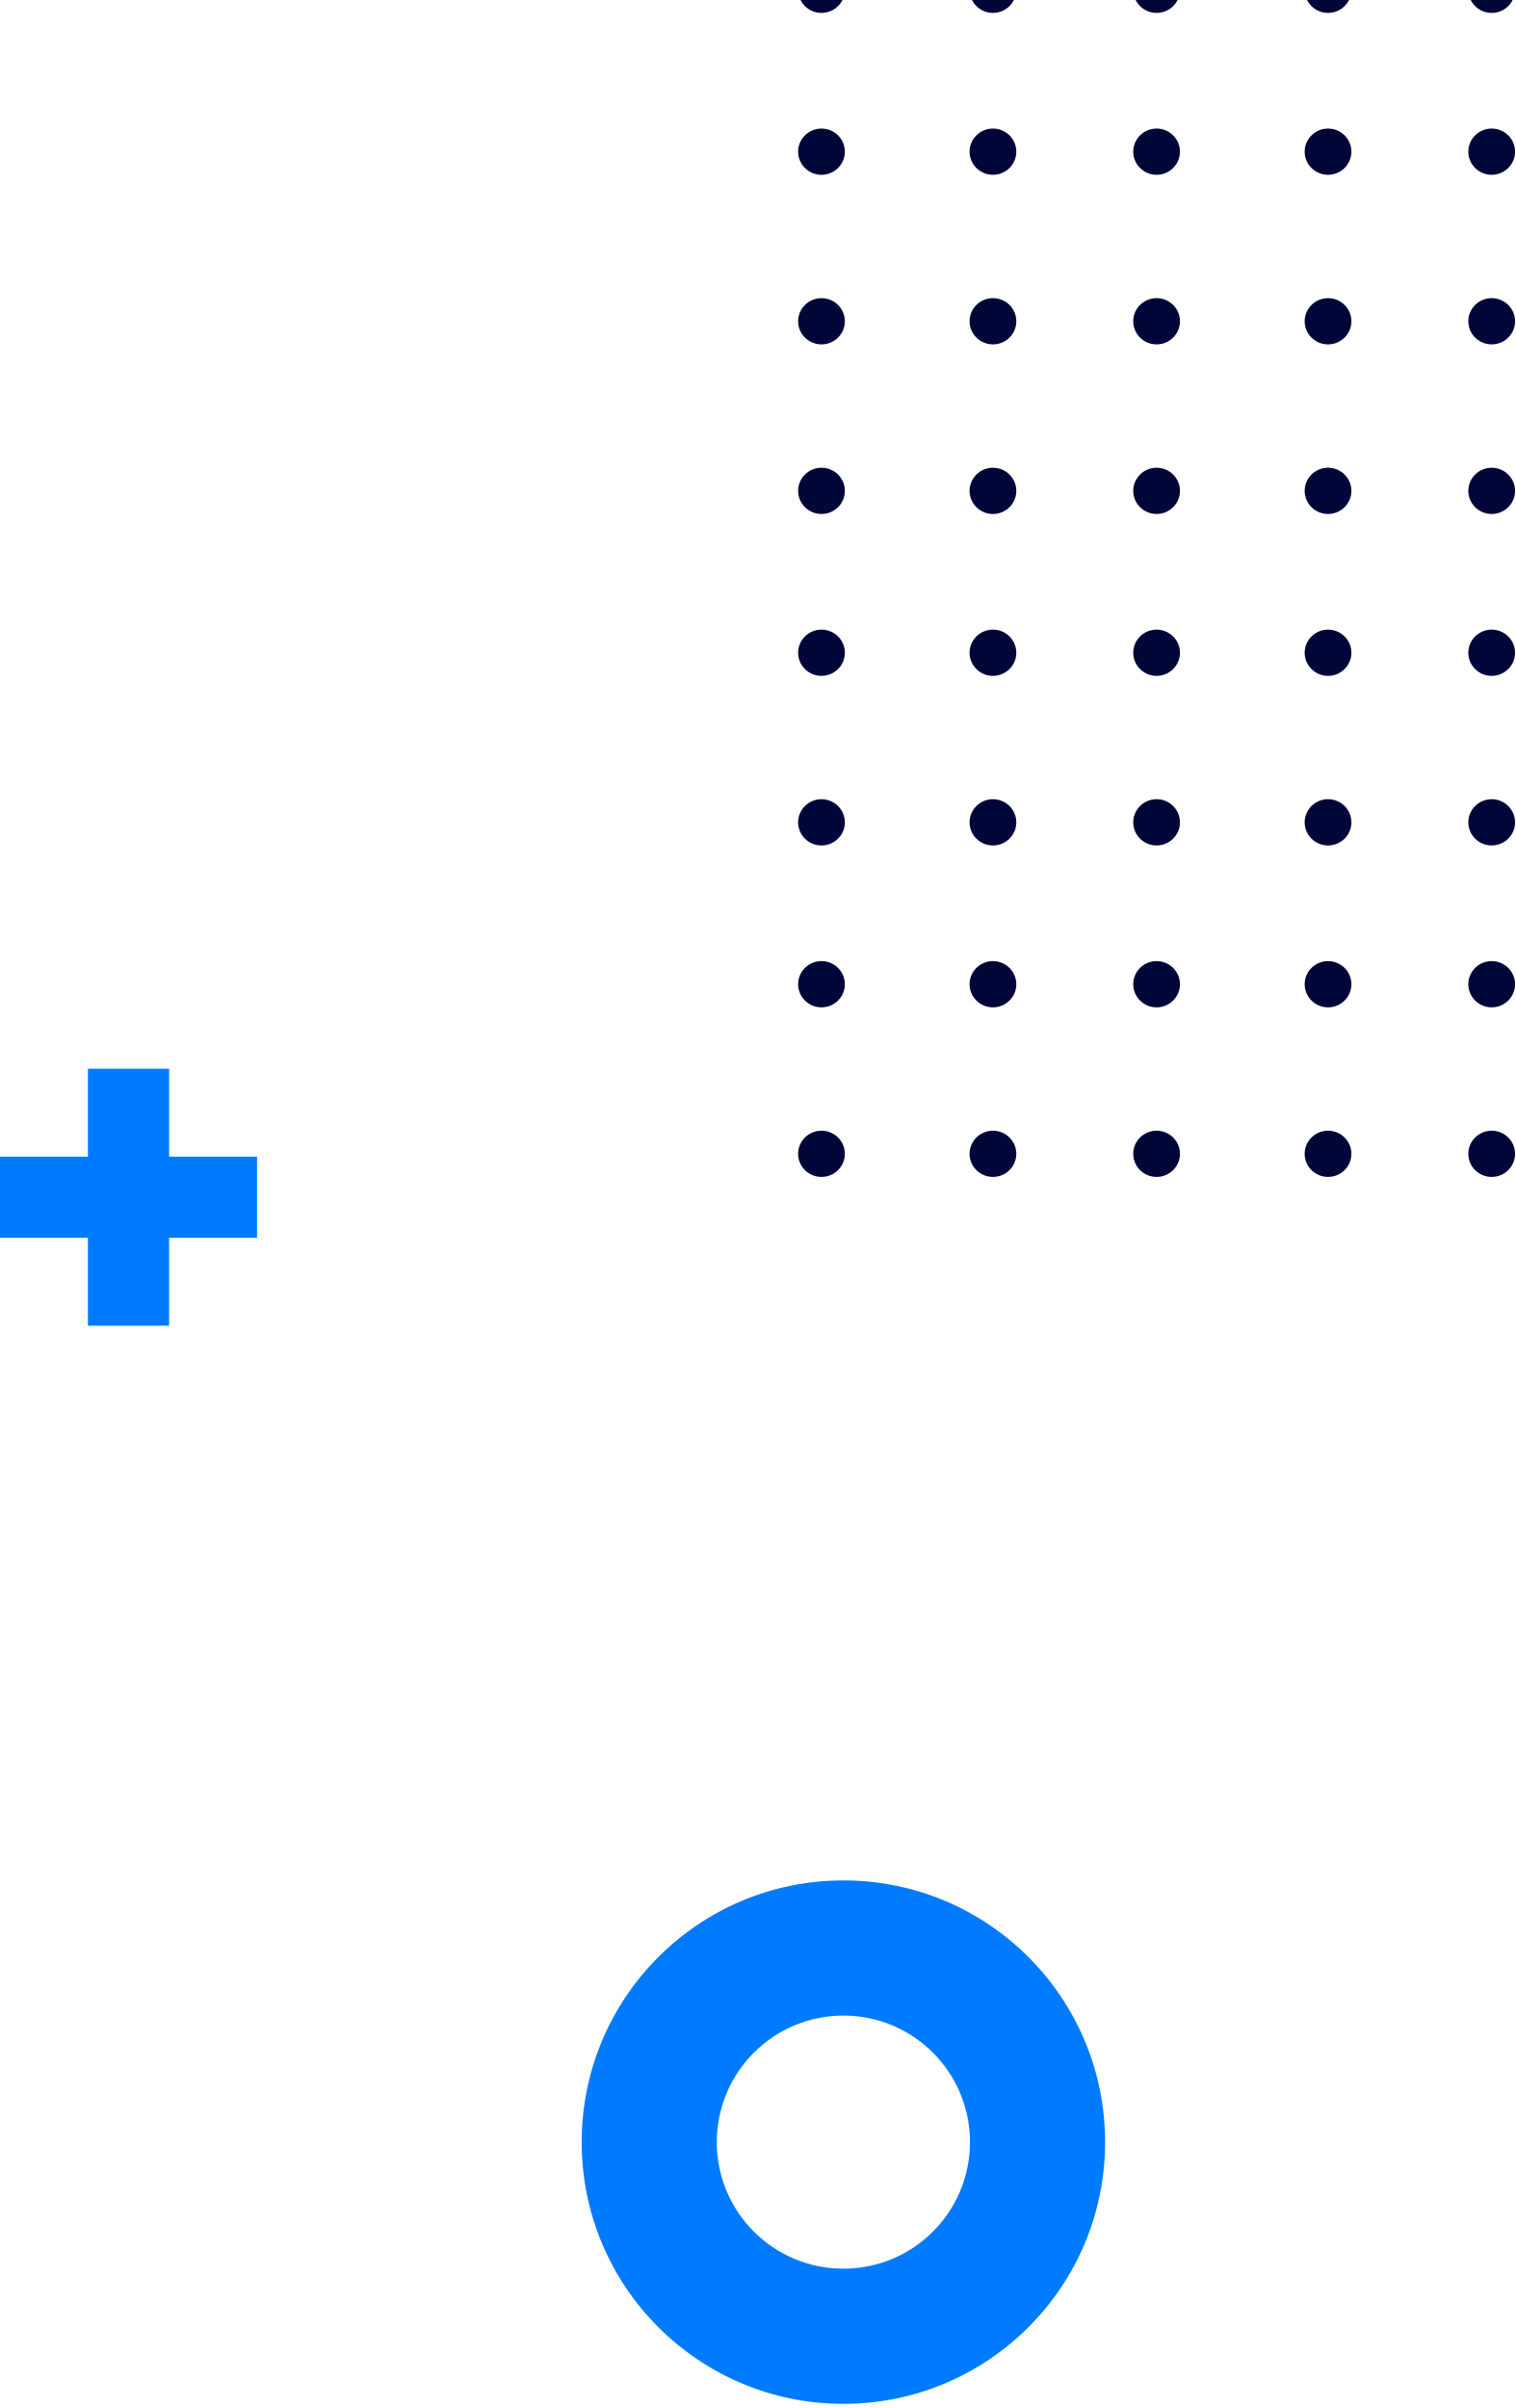
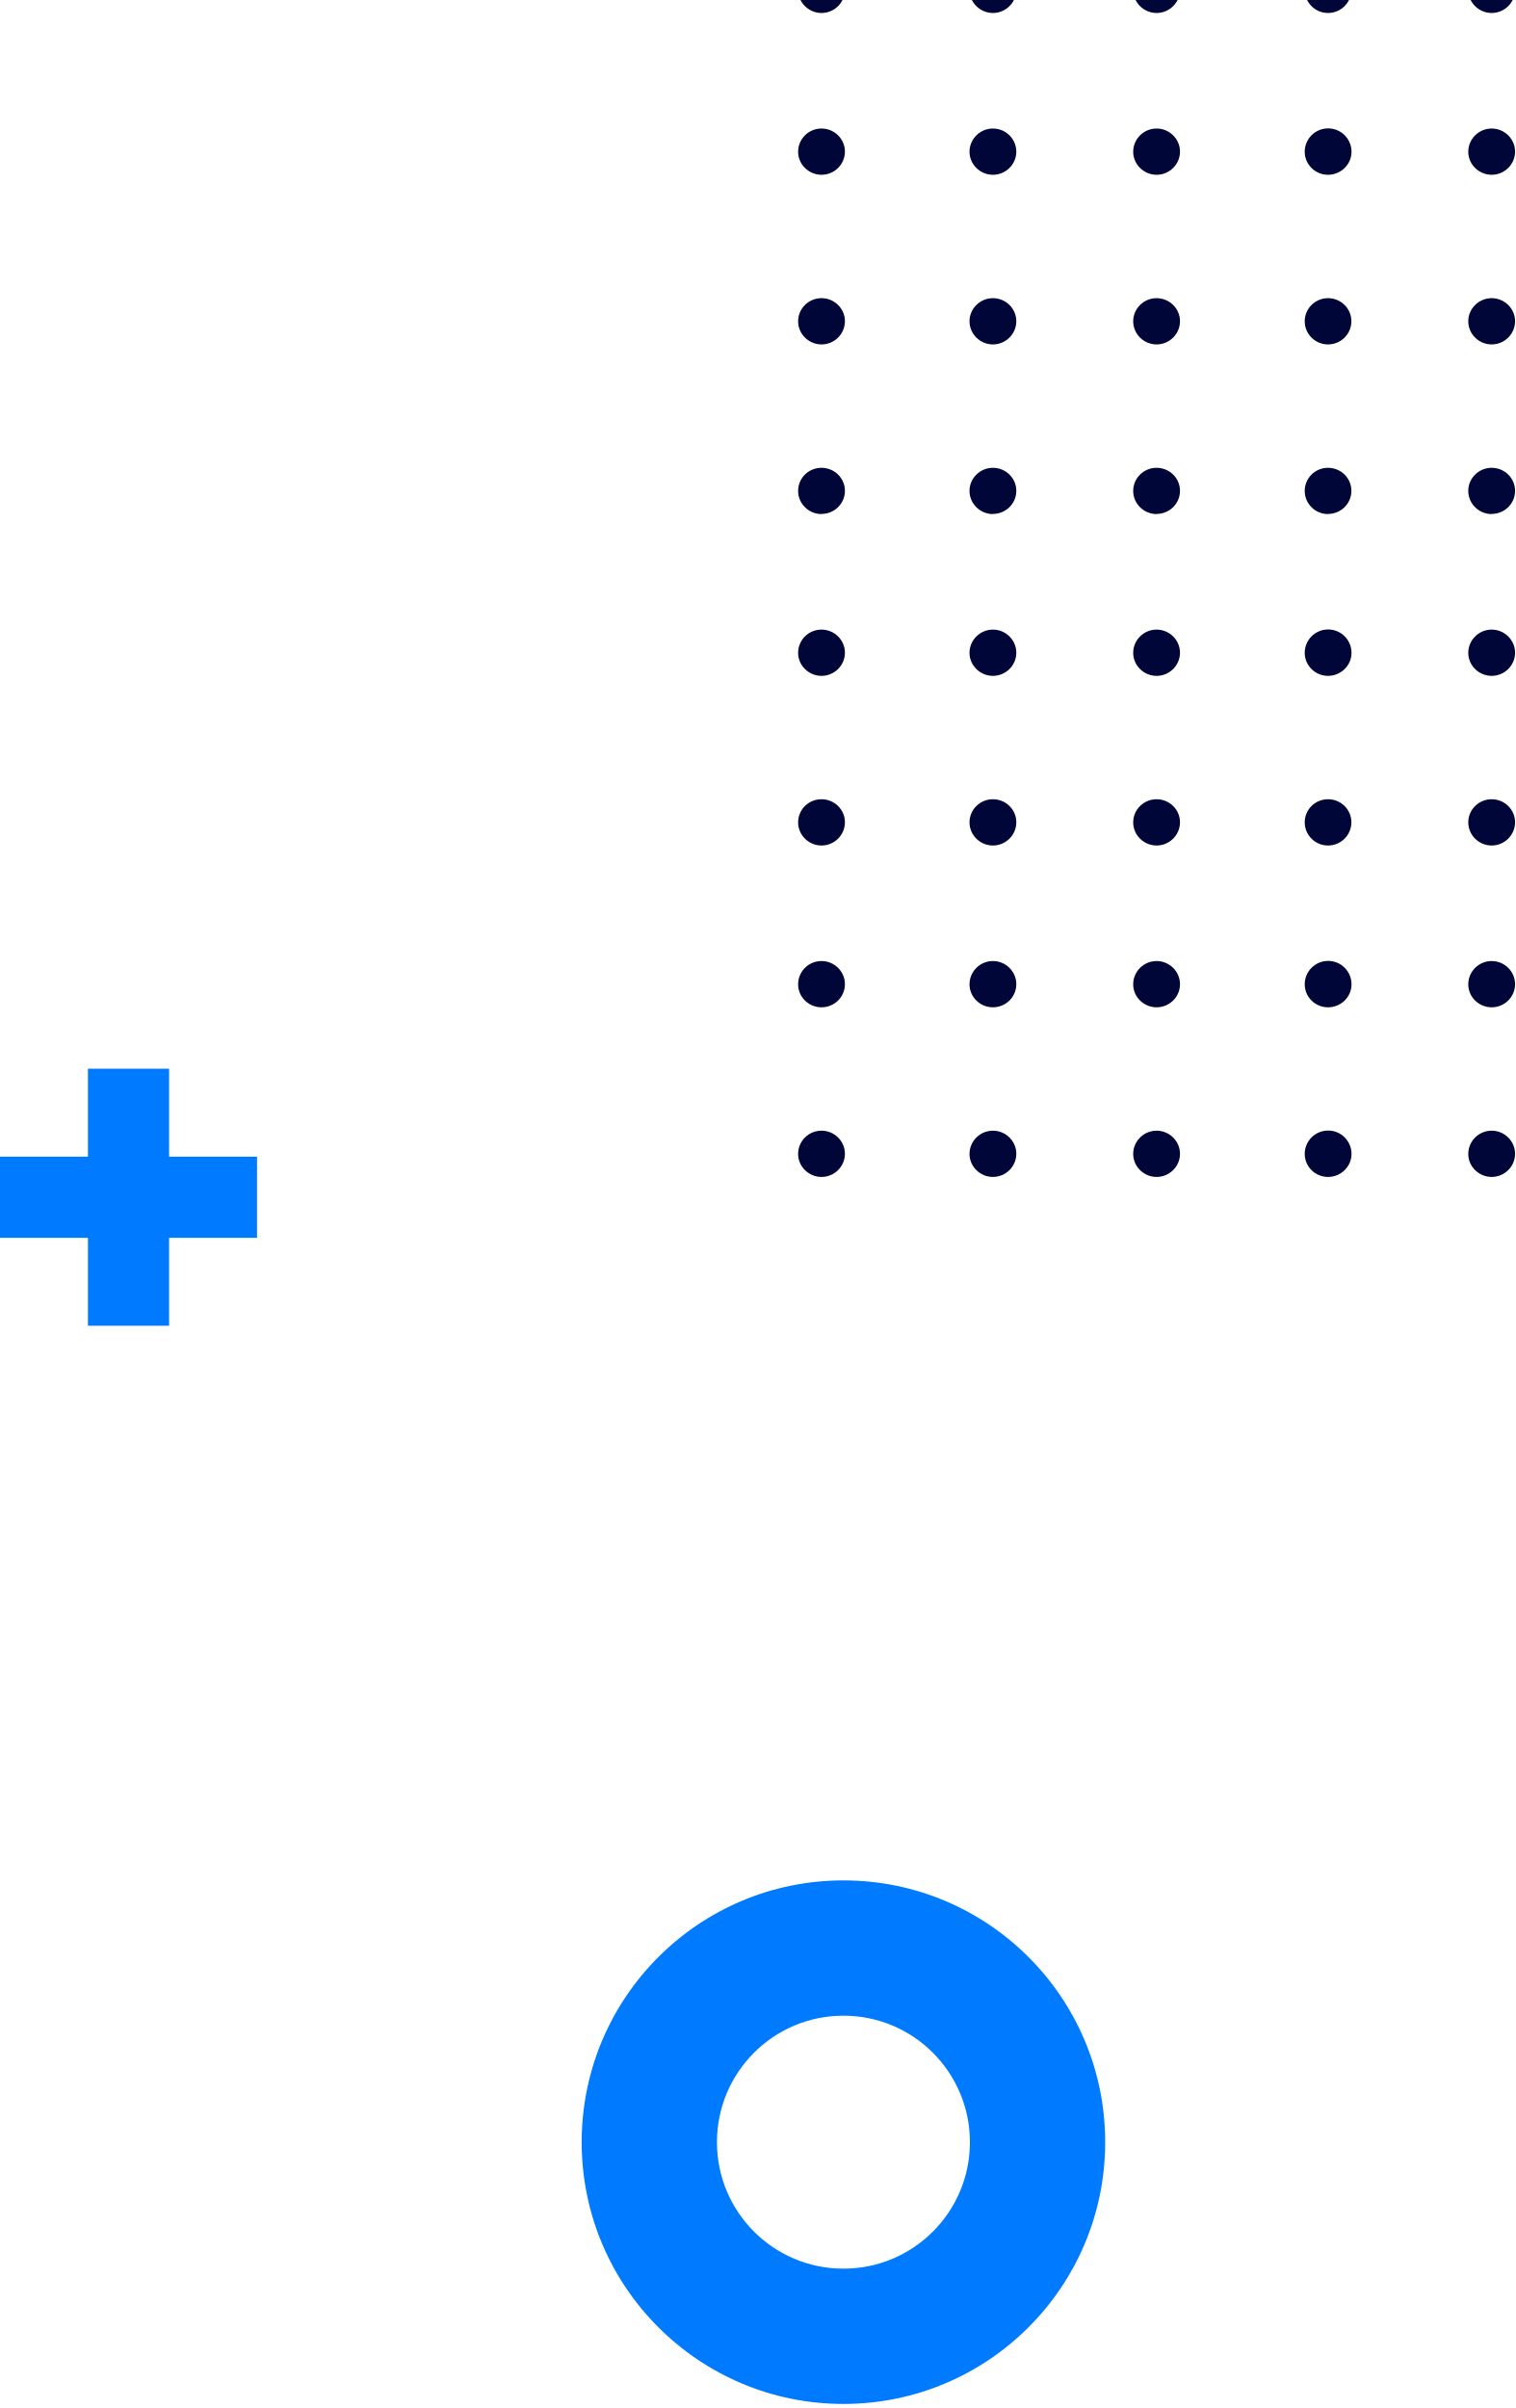
- <svg xmlns="http://www.w3.org/2000/svg" width="112" height="178" viewBox="0 0 112 178" fill="none">
-   <path fill-rule="evenodd" clip-rule="evenodd" d="M60.728 0.955C59.775 0.955 59 0.188 59 -0.754C59 -1.697 59.775 -2.464 60.728 -2.464C61.681 -2.464 62.456 -1.697 62.456 -0.754C62.456 0.188 61.681 0.955 60.728 0.955Z" fill="#000638" />
-   <path fill-rule="evenodd" clip-rule="evenodd" d="M73.402 0.955C72.449 0.955 71.674 0.188 71.674 -0.754C71.674 -1.697 72.449 -2.464 73.402 -2.464C74.355 -2.464 75.13 -1.697 75.13 -0.754C75.13 0.188 74.355 0.955 73.402 0.955Z" fill="#000638" />
-   <path fill-rule="evenodd" clip-rule="evenodd" d="M85.5 0.955C84.547 0.955 83.772 0.188 83.772 -0.754C83.772 -1.697 84.547 -2.464 85.5 -2.464C86.453 -2.464 87.228 -1.697 87.228 -0.754C87.228 0.188 86.453 0.955 85.5 0.955Z" fill="#000638" />
-   <path fill-rule="evenodd" clip-rule="evenodd" d="M98.174 0.955C97.221 0.955 96.446 0.188 96.446 -0.754C96.446 -1.697 97.221 -2.464 98.174 -2.464C99.126 -2.464 99.902 -1.697 99.902 -0.754C99.902 0.188 99.126 0.955 98.174 0.955Z" fill="#000638" />
-   <path fill-rule="evenodd" clip-rule="evenodd" d="M110.271 0.955C109.318 0.955 108.543 0.188 108.543 -0.754C108.543 -1.697 109.318 -2.464 110.271 -2.464C111.224 -2.464 112 -1.697 112 -0.754C112 0.188 111.224 0.955 110.271 0.955Z" fill="#000638" />
-   <path fill-rule="evenodd" clip-rule="evenodd" d="M60.728 12.922C59.775 12.922 59 12.155 59 11.212C59 10.27 59.775 9.503 60.728 9.503C61.681 9.503 62.456 10.27 62.456 11.212C62.456 12.155 61.681 12.922 60.728 12.922Z" fill="#000638" />
-   <path fill-rule="evenodd" clip-rule="evenodd" d="M73.402 12.922C72.449 12.922 71.674 12.155 71.674 11.212C71.674 10.27 72.449 9.503 73.402 9.503C74.355 9.503 75.13 10.27 75.13 11.212C75.13 12.155 74.355 12.922 73.402 12.922Z" fill="#000638" />
-   <path fill-rule="evenodd" clip-rule="evenodd" d="M85.5 12.922C84.547 12.922 83.772 12.155 83.772 11.212C83.772 10.27 84.547 9.503 85.5 9.503C86.453 9.503 87.228 10.27 87.228 11.212C87.228 12.155 86.453 12.922 85.5 12.922Z" fill="#000638" />
-   <path fill-rule="evenodd" clip-rule="evenodd" d="M98.174 12.922C97.221 12.922 96.446 12.155 96.446 11.212C96.446 10.27 97.221 9.503 98.174 9.503C99.126 9.503 99.902 10.27 99.902 11.212C99.902 12.155 99.126 12.922 98.174 12.922Z" fill="#000638" />
-   <path fill-rule="evenodd" clip-rule="evenodd" d="M110.271 12.922C109.318 12.922 108.543 12.155 108.543 11.212C108.543 10.27 109.318 9.503 110.271 9.503C111.224 9.503 112 10.27 112 11.212C112 12.155 111.224 12.922 110.271 12.922Z" fill="#000638" />
-   <path fill-rule="evenodd" clip-rule="evenodd" d="M60.728 25.458C59.775 25.458 59 24.691 59 23.749C59 22.806 59.775 22.039 60.728 22.039C61.681 22.039 62.456 22.806 62.456 23.749C62.456 24.691 61.681 25.458 60.728 25.458Z" fill="#000638" />
-   <path fill-rule="evenodd" clip-rule="evenodd" d="M73.402 25.458C72.449 25.458 71.674 24.691 71.674 23.749C71.674 22.806 72.449 22.039 73.402 22.039C74.355 22.039 75.13 22.806 75.13 23.749C75.13 24.691 74.355 25.458 73.402 25.458Z" fill="#000638" />
-   <path fill-rule="evenodd" clip-rule="evenodd" d="M85.5 25.458C84.547 25.458 83.772 24.691 83.772 23.749C83.772 22.806 84.547 22.039 85.5 22.039C86.453 22.039 87.228 22.806 87.228 23.749C87.228 24.691 86.453 25.458 85.5 25.458Z" fill="#000638" />
-   <path fill-rule="evenodd" clip-rule="evenodd" d="M98.174 25.458C97.221 25.458 96.446 24.691 96.446 23.749C96.446 22.806 97.221 22.039 98.174 22.039C99.126 22.039 99.902 22.806 99.902 23.749C99.902 24.691 99.126 25.458 98.174 25.458Z" fill="#000638" />
-   <path fill-rule="evenodd" clip-rule="evenodd" d="M110.271 25.458C109.318 25.458 108.543 24.691 108.543 23.749C108.543 22.806 109.318 22.039 110.271 22.039C111.224 22.039 112 22.806 112 23.749C112 24.691 111.224 25.458 110.271 25.458Z" fill="#000638" />
-   <path fill-rule="evenodd" clip-rule="evenodd" d="M60.728 37.994C59.775 37.994 59 37.228 59 36.285C59 35.343 59.775 34.575 60.728 34.575C61.681 34.575 62.456 35.343 62.456 36.285C62.456 37.228 61.681 37.994 60.728 37.994Z" fill="#000638" />
-   <path fill-rule="evenodd" clip-rule="evenodd" d="M73.402 37.994C72.449 37.994 71.674 37.228 71.674 36.285C71.674 35.343 72.449 34.575 73.402 34.575C74.355 34.575 75.13 35.343 75.13 36.285C75.13 37.228 74.355 37.994 73.402 37.994Z" fill="#000638" />
-   <path fill-rule="evenodd" clip-rule="evenodd" d="M85.5 37.994C84.547 37.994 83.772 37.228 83.772 36.285C83.772 35.343 84.547 34.575 85.5 34.575C86.453 34.575 87.228 35.343 87.228 36.285C87.228 37.228 86.453 37.994 85.5 37.994Z" fill="#000638" />
-   <path fill-rule="evenodd" clip-rule="evenodd" d="M98.174 37.994C97.221 37.994 96.446 37.228 96.446 36.285C96.446 35.343 97.221 34.575 98.174 34.575C99.126 34.575 99.902 35.343 99.902 36.285C99.902 37.228 99.126 37.994 98.174 37.994Z" fill="#000638" />
-   <path fill-rule="evenodd" clip-rule="evenodd" d="M110.271 37.994C109.318 37.994 108.543 37.228 108.543 36.285C108.543 35.343 109.318 34.575 110.271 34.575C111.224 34.575 112 35.343 112 36.285C112 37.228 111.224 37.994 110.271 37.994Z" fill="#000638" />
-   <path fill-rule="evenodd" clip-rule="evenodd" d="M60.728 49.961C59.775 49.961 59 49.194 59 48.251C59 47.309 59.775 46.542 60.728 46.542C61.681 46.542 62.456 47.309 62.456 48.251C62.456 49.194 61.681 49.961 60.728 49.961Z" fill="#000638" />
-   <path fill-rule="evenodd" clip-rule="evenodd" d="M73.402 49.961C72.449 49.961 71.674 49.194 71.674 48.251C71.674 47.309 72.449 46.542 73.402 46.542C74.355 46.542 75.13 47.309 75.13 48.251C75.13 49.194 74.355 49.961 73.402 49.961Z" fill="#000638" />
-   <path fill-rule="evenodd" clip-rule="evenodd" d="M85.5 49.961C84.547 49.961 83.772 49.194 83.772 48.251C83.772 47.309 84.547 46.542 85.5 46.542C86.453 46.542 87.228 47.309 87.228 48.251C87.228 49.194 86.453 49.961 85.5 49.961Z" fill="#000638" />
-   <path fill-rule="evenodd" clip-rule="evenodd" d="M98.174 49.961C97.221 49.961 96.446 49.194 96.446 48.251C96.446 47.309 97.221 46.542 98.174 46.542C99.126 46.542 99.902 47.309 99.902 48.251C99.902 49.194 99.126 49.961 98.174 49.961Z" fill="#000638" />
-   <path fill-rule="evenodd" clip-rule="evenodd" d="M110.271 49.961C109.318 49.961 108.543 49.194 108.543 48.251C108.543 47.309 109.318 46.542 110.271 46.542C111.224 46.542 112 47.309 112 48.251C112 49.194 111.224 49.961 110.271 49.961Z" fill="#000638" />
-   <path fill-rule="evenodd" clip-rule="evenodd" d="M60.728 62.497C59.775 62.497 59 61.73 59 60.787C59 59.845 59.775 59.078 60.728 59.078C61.681 59.078 62.456 59.845 62.456 60.787C62.456 61.73 61.681 62.497 60.728 62.497Z" fill="#000638" />
-   <path fill-rule="evenodd" clip-rule="evenodd" d="M73.402 62.497C72.449 62.497 71.674 61.73 71.674 60.787C71.674 59.845 72.449 59.078 73.402 59.078C74.355 59.078 75.13 59.845 75.13 60.787C75.13 61.73 74.355 62.497 73.402 62.497Z" fill="#000638" />
-   <path fill-rule="evenodd" clip-rule="evenodd" d="M85.5 62.497C84.547 62.497 83.772 61.73 83.772 60.787C83.772 59.845 84.547 59.078 85.5 59.078C86.453 59.078 87.228 59.845 87.228 60.787C87.228 61.73 86.453 62.497 85.5 62.497Z" fill="#000638" />
-   <path fill-rule="evenodd" clip-rule="evenodd" d="M98.174 62.497C97.221 62.497 96.446 61.73 96.446 60.787C96.446 59.845 97.221 59.078 98.174 59.078C99.126 59.078 99.902 59.845 99.902 60.787C99.902 61.73 99.126 62.497 98.174 62.497Z" fill="#000638" />
-   <path fill-rule="evenodd" clip-rule="evenodd" d="M110.271 62.497C109.318 62.497 108.543 61.73 108.543 60.787C108.543 59.845 109.318 59.078 110.271 59.078C111.224 59.078 112 59.845 112 60.787C112 61.73 111.224 62.497 110.271 62.497Z" fill="#000638" />
-   <path fill-rule="evenodd" clip-rule="evenodd" d="M60.728 74.464C59.775 74.464 59 73.697 59 72.754C59 71.812 59.775 71.045 60.728 71.045C61.681 71.045 62.456 71.812 62.456 72.754C62.456 73.697 61.681 74.464 60.728 74.464Z" fill="#000638" />
-   <path fill-rule="evenodd" clip-rule="evenodd" d="M73.402 74.464C72.449 74.464 71.674 73.697 71.674 72.754C71.674 71.812 72.449 71.045 73.402 71.045C74.355 71.045 75.13 71.812 75.13 72.754C75.13 73.697 74.355 74.464 73.402 74.464Z" fill="#000638" />
-   <path fill-rule="evenodd" clip-rule="evenodd" d="M85.5 74.464C84.547 74.464 83.772 73.697 83.772 72.754C83.772 71.812 84.547 71.045 85.5 71.045C86.453 71.045 87.228 71.812 87.228 72.754C87.228 73.697 86.453 74.464 85.5 74.464Z" fill="#000638" />
-   <path fill-rule="evenodd" clip-rule="evenodd" d="M98.174 74.464C97.221 74.464 96.446 73.697 96.446 72.754C96.446 71.812 97.221 71.045 98.174 71.045C99.126 71.045 99.902 71.812 99.902 72.754C99.902 73.697 99.126 74.464 98.174 74.464Z" fill="#000638" />
-   <path fill-rule="evenodd" clip-rule="evenodd" d="M110.271 74.464C109.318 74.464 108.543 73.697 108.543 72.754C108.543 71.812 109.318 71.045 110.271 71.045C111.224 71.045 112 71.812 112 72.754C112 73.697 111.224 74.464 110.271 74.464Z" fill="#000638" />
-   <path fill-rule="evenodd" clip-rule="evenodd" d="M60.728 87C59.775 87 59 86.233 59 85.291C59 84.348 59.775 83.581 60.728 83.581C61.681 83.581 62.456 84.348 62.456 85.291C62.456 86.233 61.681 87 60.728 87Z" fill="#000638" />
-   <path fill-rule="evenodd" clip-rule="evenodd" d="M73.402 87C72.449 87 71.674 86.233 71.674 85.291C71.674 84.348 72.449 83.581 73.402 83.581C74.355 83.581 75.13 84.348 75.13 85.291C75.13 86.233 74.355 87 73.402 87Z" fill="#000638" />
-   <path fill-rule="evenodd" clip-rule="evenodd" d="M85.5 87C84.547 87 83.772 86.233 83.772 85.291C83.772 84.348 84.547 83.581 85.5 83.581C86.453 83.581 87.228 84.348 87.228 85.291C87.228 86.233 86.453 87 85.5 87Z" fill="#000638" />
-   <path fill-rule="evenodd" clip-rule="evenodd" d="M98.174 87C97.221 87 96.446 86.233 96.446 85.291C96.446 84.348 97.221 83.581 98.174 83.581C99.126 83.581 99.902 84.348 99.902 85.291C99.902 86.233 99.126 87 98.174 87Z" fill="#000638" />
-   <path fill-rule="evenodd" clip-rule="evenodd" d="M110.271 87C109.318 87 108.543 86.233 108.543 85.291C108.543 84.348 109.318 83.581 110.271 83.581C111.224 83.581 112 84.348 112 85.291C112 86.233 111.224 87 110.271 87Z" fill="#000638" />
-   <path fill-rule="evenodd" clip-rule="evenodd" d="M43 158.35C43 169.029 51.659 177.693 62.346 177.693C73.035 177.693 81.693 169.029 81.693 158.35C81.693 147.664 73.035 139 62.346 139C51.659 139 43 147.664 43 158.35ZM71.705 158.35C71.705 163.513 67.517 167.701 62.346 167.701C57.176 167.701 52.988 163.513 52.988 158.35C52.988 153.18 57.176 148.992 62.346 148.992C67.517 148.992 71.705 153.18 71.705 158.35Z" fill="#007BFF" />
-   <path fill-rule="evenodd" clip-rule="evenodd" d="M19 85.5H12.5V79H6.5V85.5H0V91.499H6.5V98H12.5V91.499H19V85.5Z" fill="#007BFF" />
+ <svg xmlns="http://www.w3.org/2000/svg" width="112" height="178" fill="none">
+   <path fill-rule="evenodd" clip-rule="evenodd" d="M60.73.96C59.78.96 59 .19 59-.75c0-.95.77-1.71 1.73-1.71.95 0 1.73.76 1.73 1.7 0 .95-.78 1.72-1.73 1.72ZM73.4.96c-.95 0-1.73-.77-1.73-1.71 0-.95.78-1.71 1.73-1.71s1.73.76 1.73 1.7c0 .95-.78 1.72-1.73 1.72ZM85.5.96c-.95 0-1.73-.77-1.73-1.71 0-.95.78-1.71 1.73-1.71s1.73.76 1.73 1.7c0 .95-.78 1.72-1.73 1.72ZM98.17.96c-.95 0-1.72-.77-1.72-1.71 0-.95.77-1.71 1.72-1.71.96 0 1.73.76 1.73 1.7 0 .95-.77 1.72-1.73 1.72ZM110.27.96c-.95 0-1.73-.77-1.73-1.71 0-.95.78-1.71 1.73-1.71S112-1.7 112-.76c0 .95-.78 1.72-1.73 1.72ZM60.73 12.92c-.95 0-1.73-.77-1.73-1.7 0-.95.77-1.72 1.73-1.72.95 0 1.73.77 1.73 1.71s-.78 1.71-1.73 1.71ZM73.4 12.92c-.95 0-1.73-.77-1.73-1.7 0-.95.78-1.72 1.73-1.72s1.73.77 1.73 1.71-.78 1.71-1.73 1.71ZM85.5 12.92c-.95 0-1.73-.77-1.73-1.7 0-.95.78-1.72 1.73-1.72s1.73.77 1.73 1.71-.78 1.71-1.73 1.71ZM98.17 12.92c-.95 0-1.72-.77-1.72-1.7a1.72 1.72 0 0 1 3.46 0c0 .93-.78 1.7-1.74 1.7ZM110.27 12.92c-.95 0-1.73-.77-1.73-1.7 0-.95.78-1.72 1.73-1.72s1.73.77 1.73 1.71-.78 1.71-1.73 1.71ZM60.73 25.46c-.95 0-1.73-.77-1.73-1.71s.77-1.71 1.73-1.71c.95 0 1.73.77 1.73 1.7 0 .95-.78 1.72-1.73 1.72ZM73.4 25.46c-.95 0-1.73-.77-1.73-1.71s.78-1.71 1.73-1.71 1.73.77 1.73 1.7c0 .95-.78 1.72-1.73 1.72ZM85.5 25.46c-.95 0-1.73-.77-1.73-1.71s.78-1.71 1.73-1.71 1.73.77 1.73 1.7c0 .95-.78 1.72-1.73 1.72ZM98.17 25.46c-.95 0-1.72-.77-1.72-1.71s.77-1.71 1.72-1.71c.96 0 1.73.77 1.73 1.7 0 .95-.77 1.72-1.73 1.72ZM110.27 25.46c-.95 0-1.73-.77-1.73-1.71s.78-1.71 1.73-1.71 1.73.77 1.73 1.7c0 .95-.78 1.72-1.73 1.72ZM60.73 38c-.95 0-1.73-.77-1.73-1.71 0-.95.77-1.71 1.73-1.71.95 0 1.73.76 1.73 1.7 0 .95-.78 1.71-1.73 1.71ZM73.4 38c-.95 0-1.73-.77-1.73-1.71 0-.95.78-1.71 1.73-1.71s1.73.76 1.73 1.7c0 .95-.78 1.71-1.73 1.71ZM85.5 38c-.95 0-1.73-.77-1.73-1.71 0-.95.78-1.71 1.73-1.71s1.73.76 1.73 1.7c0 .95-.78 1.71-1.73 1.71ZM98.17 38c-.95 0-1.72-.77-1.72-1.71 0-.95.77-1.71 1.72-1.71.96 0 1.73.76 1.73 1.7 0 .95-.77 1.71-1.73 1.71ZM110.27 38c-.95 0-1.73-.77-1.73-1.71 0-.95.78-1.71 1.73-1.71s1.73.76 1.73 1.7c0 .95-.78 1.71-1.73 1.71ZM60.73 49.96c-.95 0-1.73-.77-1.73-1.7 0-.95.77-1.72 1.73-1.72.95 0 1.73.77 1.73 1.71s-.78 1.71-1.73 1.71ZM73.4 49.96c-.95 0-1.73-.77-1.73-1.7 0-.95.78-1.72 1.73-1.72s1.73.77 1.73 1.71-.78 1.71-1.73 1.71ZM85.5 49.96c-.95 0-1.73-.77-1.73-1.7 0-.95.78-1.72 1.73-1.72s1.73.77 1.73 1.71-.78 1.71-1.73 1.71ZM98.17 49.96c-.95 0-1.72-.77-1.72-1.7a1.72 1.72 0 0 1 3.46 0c0 .93-.78 1.7-1.74 1.7ZM110.27 49.96c-.95 0-1.73-.77-1.73-1.7 0-.95.78-1.72 1.73-1.72s1.73.77 1.73 1.71-.78 1.71-1.73 1.71ZM60.73 62.5c-.95 0-1.73-.77-1.73-1.71 0-.95.77-1.71 1.73-1.71.95 0 1.73.76 1.73 1.7 0 .95-.78 1.72-1.73 1.72ZM73.4 62.5c-.95 0-1.73-.77-1.73-1.71 0-.95.78-1.71 1.73-1.71s1.73.76 1.73 1.7c0 .95-.78 1.72-1.73 1.72ZM85.5 62.5c-.95 0-1.73-.77-1.73-1.71 0-.95.78-1.71 1.73-1.71s1.73.76 1.73 1.7c0 .95-.78 1.72-1.73 1.72ZM98.17 62.5c-.95 0-1.72-.77-1.72-1.71 0-.95.77-1.71 1.72-1.71.96 0 1.73.76 1.73 1.7 0 .95-.77 1.72-1.73 1.72ZM110.27 62.5c-.95 0-1.73-.77-1.73-1.71 0-.95.78-1.71 1.73-1.71s1.73.76 1.73 1.7c0 .95-.78 1.72-1.73 1.72ZM60.73 74.46c-.95 0-1.73-.76-1.73-1.7 0-.95.77-1.72 1.73-1.72.95 0 1.73.77 1.73 1.71 0 .95-.78 1.71-1.73 1.71ZM73.4 74.46c-.95 0-1.73-.76-1.73-1.7 0-.95.78-1.72 1.73-1.72s1.73.77 1.73 1.71c0 .95-.78 1.71-1.73 1.71ZM85.5 74.46c-.95 0-1.73-.76-1.73-1.7 0-.95.78-1.72 1.73-1.72s1.73.77 1.73 1.71c0 .95-.78 1.71-1.73 1.71ZM98.17 74.46c-.95 0-1.72-.76-1.72-1.7a1.72 1.72 0 0 1 3.46 0c0 .94-.78 1.7-1.74 1.7ZM110.27 74.46c-.95 0-1.73-.76-1.73-1.7 0-.95.78-1.72 1.73-1.72s1.73.77 1.73 1.71c0 .95-.78 1.71-1.73 1.71ZM60.73 87c-.95 0-1.73-.77-1.73-1.7 0-.95.77-1.72 1.73-1.72.95 0 1.73.77 1.73 1.71S61.68 87 60.73 87ZM73.4 87c-.95 0-1.73-.77-1.73-1.7 0-.95.78-1.72 1.73-1.72s1.73.77 1.73 1.71S74.35 87 73.4 87ZM85.5 87c-.95 0-1.73-.77-1.73-1.7 0-.95.78-1.72 1.73-1.72s1.73.77 1.73 1.71S86.45 87 85.5 87ZM98.17 87c-.95 0-1.72-.77-1.72-1.7a1.72 1.72 0 0 1 3.46 0c0 .93-.78 1.7-1.74 1.7ZM110.27 87c-.95 0-1.73-.77-1.73-1.7 0-.95.78-1.72 1.73-1.72s1.73.77 1.73 1.71-.78 1.71-1.73 1.71Z" fill="#000638" />
+   <path fill-rule="evenodd" clip-rule="evenodd" d="M43 158.35a19.35 19.35 0 1 0 38.7 0 19.35 19.35 0 0 0-38.7 0Zm28.7 0a9.35 9.35 0 1 1-18.7 0 9.35 9.35 0 0 1 18.7 0ZM19 85.5h-6.5V79h-6v6.5H0v6h6.5V98h6v-6.5H19v-6Z" fill="#007BFF" />
</svg>
